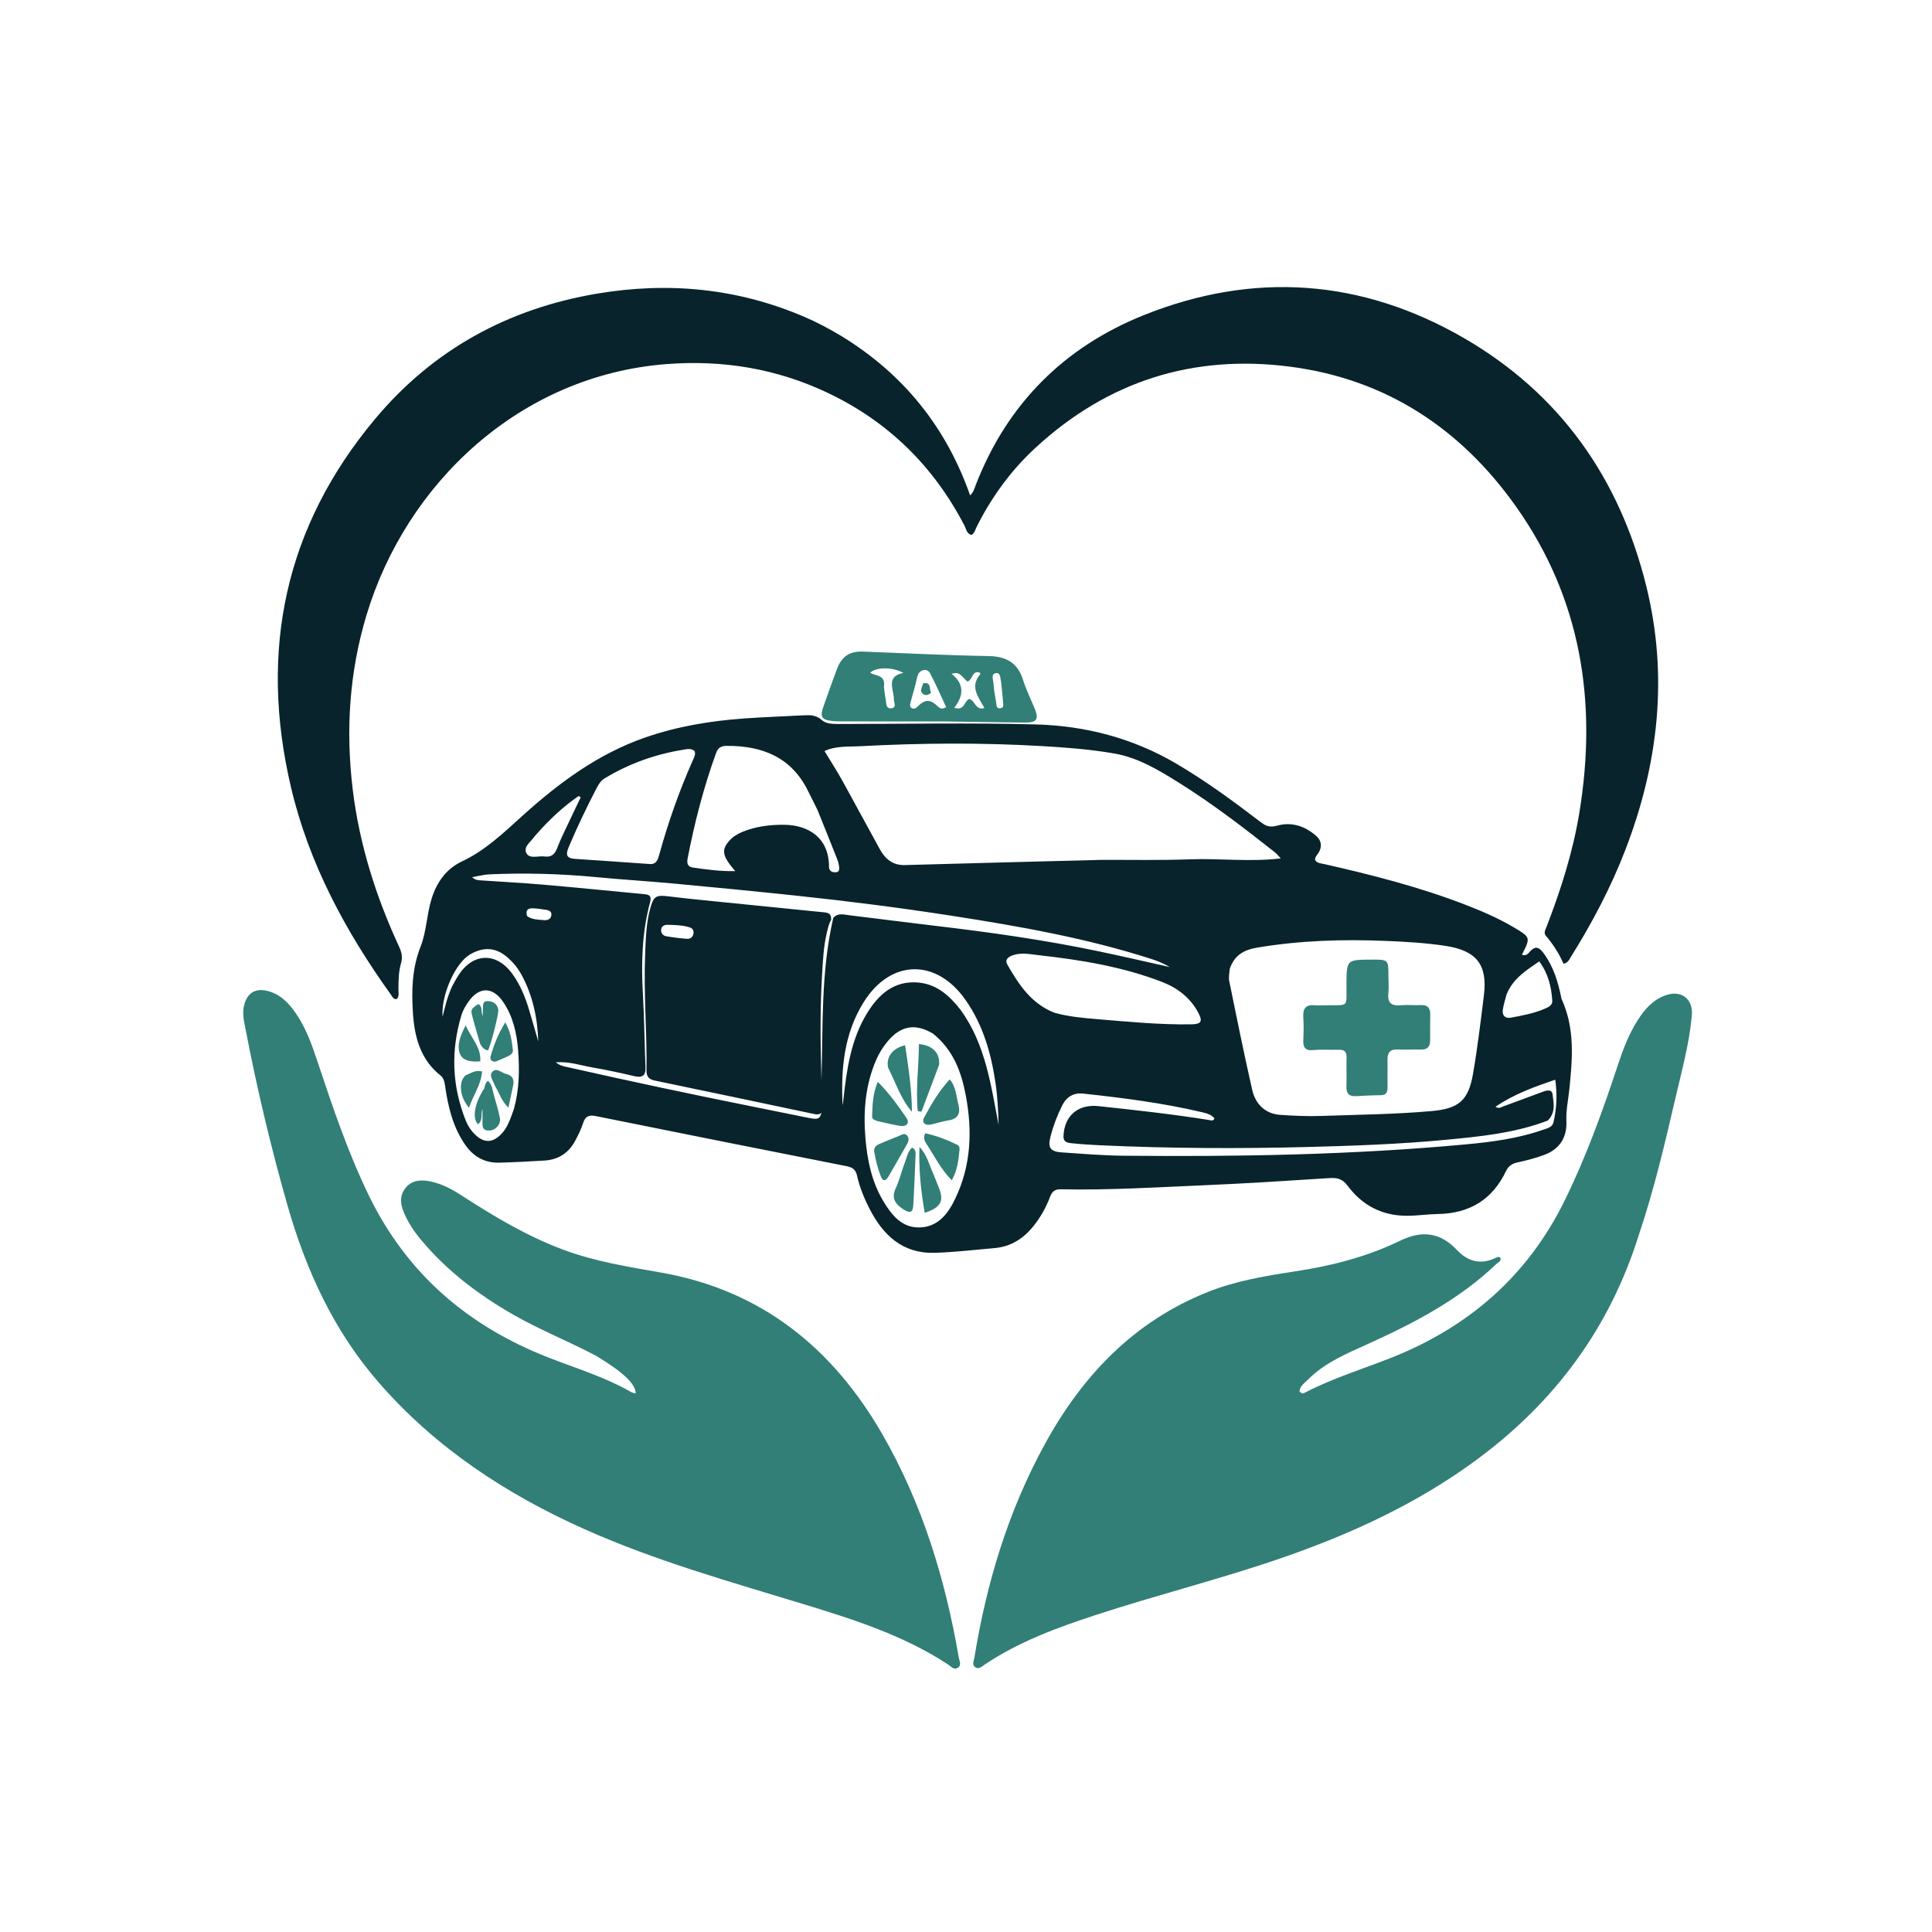
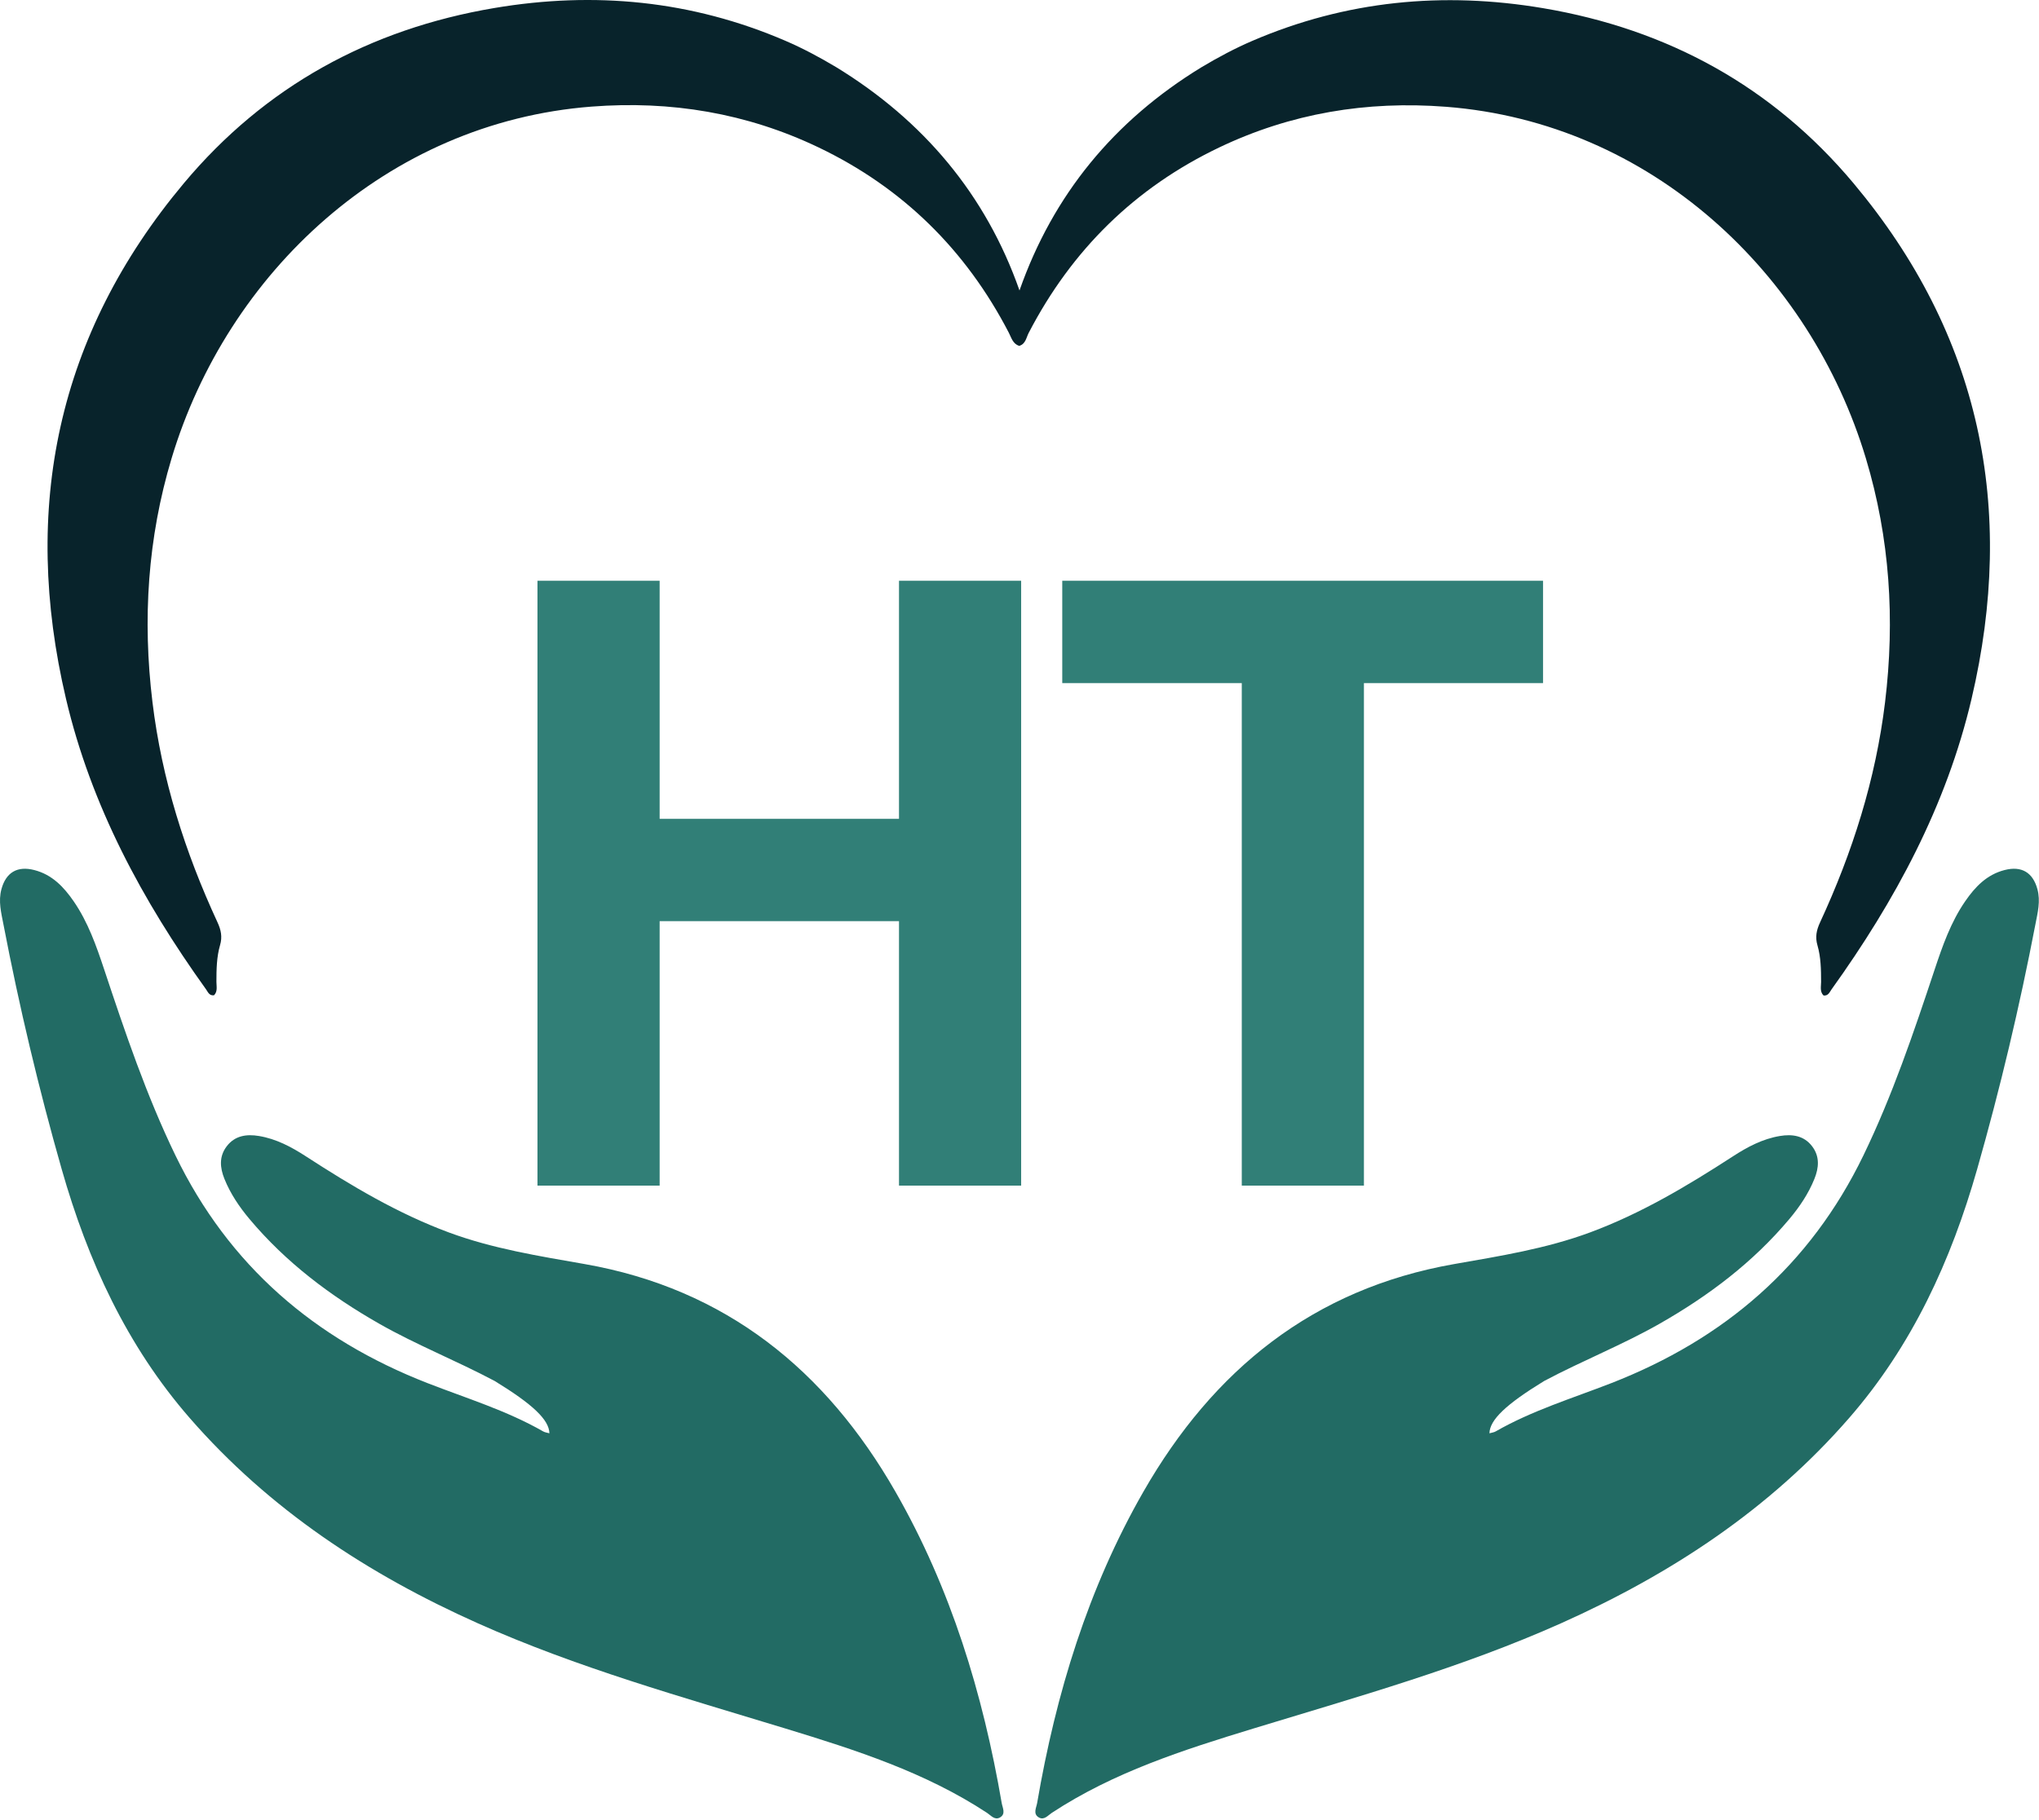
- <svg xmlns="http://www.w3.org/2000/svg" id="Layer_1" version="1.1" x="0px" y="0px" width="100%" viewBox="0 0 1024 1024" enable-background="new 0 0 1024 1024" xml:space="preserve">
-   <path fill="#08232b" opacity="1" stroke="none" d=" M827.603,529.32  C834.845,545.088 833.445,561.199 831.784,577.337  C831.206,582.956 829.963,588.489 830.223,594.215  C830.615,602.815 826.64,609.048 818.607,612.074  C813.955,613.826 809.078,615.08 804.21,616.125  C801.296,616.751 799.457,618.092 798.202,620.722  C790.926,635.962 778.735,643.214 761.914,643.464  C756.618,643.543 751.314,644.361 745.974,644.388  C732.663,644.456 722.072,638.977 714.242,628.431  C711.685,624.989 708.91,624.139 704.896,624.395  C682.965,625.793 661.032,627.24 639.079,628.169  C613.458,629.253 587.843,630.893 562.175,630.348  C559.181,630.285 557.634,631.491 556.614,634.201  C554.492,639.841 551.581,645.08 547.803,649.801  C542.473,656.464 535.781,660.779 527.109,661.518  C516.493,662.421 505.884,663.727 495.25,664.014  C478.261,664.471 467.878,654.525 460.711,640.359  C457.929,634.859 455.579,629.145 454.241,623.086  C453.596,620.167 452.066,618.76 448.919,618.139  C404.495,609.38 360.099,600.481 315.714,591.531  C312.106,590.803 310.167,591.714 309.022,595.349  C307.98,598.655 306.381,601.824 304.72,604.887  C301.275,611.24 295.784,614.671 288.594,615.118  C280.618,615.614 272.631,616.016 264.643,616.232  C257.084,616.437 251.152,613.212 246.777,607.045  C240.013,597.51 237.471,586.525 235.854,575.237  C235.56,573.185 235.144,571.347 233.426,569.979  C222.883,561.59 219.725,549.744 218.882,537.195  C218.077,525.228 218.335,513.355 222.902,501.768  C226.057,493.765 226.146,484.827 228.707,476.513  C231.462,467.566 236.509,460.496 244.898,456.543  C257.22,450.736 266.792,441.52 276.677,432.59  C296.09,415.053 316.869,399.599 341.922,390.901  C359.02,384.965 376.732,382.04 394.725,380.777  C405.189,380.043 415.679,379.668 426.157,379.118  C429.522,378.941 432.63,379.021 435.466,381.569  C437.735,383.608 441.012,383.727 444.022,383.729  C479.015,383.753 514.028,383.02 548.996,383.961  C575.225,384.666 600.328,391.188 623.301,404.652  C639.159,413.947 653.902,424.812 668.467,435.943  C671.174,438.011 673.34,438.61 676.986,437.592  C684.668,435.445 691.846,437.907 697.746,443.184  C700.482,445.632 700.889,448.943 698.686,452.25  C697.969,453.325 696.899,454.269 697.025,455.817  C698.12,457.606 700.094,457.573 701.823,457.964  C727.176,463.7 752.325,470.127 776.628,479.513  C785.341,482.878 793.9,486.548 801.966,491.296  C811.318,496.801 811.333,496.819 806.658,505.986  C808.645,506.882 809.943,505.459 810.865,504.407  C814.002,500.83 816.076,502.368 818.296,505.42  C823.428,512.473 825.878,520.532 827.603,529.32 M441.642,486.541  C444.029,483.72 447.13,484.73 450.033,485.081  C465.061,486.898 480.072,488.864 495.106,490.631  C524.532,494.092 553.854,498.211 582.862,504.321  C595.276,506.936 607.638,509.803 620.023,512.556  C616.952,510.774 613.751,509.406 610.452,508.343  C575.812,497.183 540.102,490.916 504.255,485.348  C476.636,481.058 448.906,477.555 421.111,474.615  C399.613,472.341 378.093,470.261 356.568,468.254  C343.149,467.004 329.686,466.218 316.272,464.923  C297.342,463.094 278.39,462.594 259.404,463.416  C256.494,463.542 253.613,464.349 250.245,464.922  C252.086,466.685 253.787,466.533 255.364,466.643  C266.044,467.391 276.742,467.921 287.407,468.844  C305.314,470.395 323.201,472.179 341.095,473.884  C343.611,474.124 345.582,474.442 344.587,478.117  C340.232,494.199 339.806,510.603 340.76,527.152  C341.498,539.948 341.596,552.779 342.117,565.589  C342.306,570.223 340.414,571.389 336.078,570.366  C328.795,568.648 321.469,567.057 314.096,565.79  C307.916,564.728 301.846,562.544 294.588,563.026  C296.901,564.953 298.922,565.181 300.824,565.61  C333.77,573.05 366.803,580.079 399.92,586.716  C409.545,588.645 419.157,590.638 428.787,592.544  C433.561,593.49 434.483,593.065 435.411,589.823  C434.052,590.949 432.619,590.684 431.11,590.365  C403.108,584.453 375.109,578.529 347.083,572.728  C343.883,572.066 342.621,570.629 342.665,567.354  C342.943,546.701 341.069,526.07 341.948,505.413  C342.287,497.444 342.484,489.423 344.587,481.648  C346.408,474.916 347.673,474.253 354.476,475.098  C362.564,476.103 370.679,476.908 378.789,477.73  C397.826,479.66 416.868,481.545 435.906,483.461  C438.224,483.695 440.77,483.671 440.506,487.523  C439.264,489.728 438.747,492.152 438.176,494.595  C436.424,502.102 436.138,509.762 435.678,517.393  C434.572,535.773 434.847,554.166 435.4,572.56  C436.229,543.977 435.039,515.274 441.642,486.541 M583.5,455.753  C599.333,455.691 615.182,456.041 630.995,455.449  C646.566,454.866 662.211,456.946 678.843,454.968  C677.232,453.27 676.644,452.479 675.897,451.888  C659.418,438.866 642.775,426.062 624.941,414.914  C614.194,408.196 603.387,401.604 590.57,399.367  C577.915,397.158 565.127,396.197 552.346,395.45  C520.05,393.563 487.725,393.791 455.433,395.538  C449.494,395.86 443.184,395.208 437.003,398.079  C440.29,403.504 443.446,408.363 446.253,413.416  C453.048,425.647 459.619,438.003 466.406,450.239  C469.232,455.332 473.252,458.682 479.59,458.505  C513.892,457.543 548.196,456.664 583.5,455.753 M651.786,513.535  C651.67,515.684 651.094,517.927 651.511,519.967  C655.435,539.189 659.321,558.423 663.671,577.551  C665.541,585.771 671.121,590.418 678.6,590.907  C685.74,591.373 692.924,591.733 700.065,591.48  C719.696,590.785 739.343,590.633 758.946,588.873  C773.211,587.593 778.285,583.264 780.732,569.125  C783.118,555.342 784.764,541.475 786.496,527.61  C788.526,511.359 782.62,503.83 766.106,501.328  C755.545,499.728 744.916,499.128 734.282,498.691  C711.448,497.752 688.669,498.479 666.087,502.303  C659.769,503.374 654.278,506.008 651.786,513.535 M433.247,429.198  C431.61,425.92 429.949,422.654 428.341,419.362  C419.54,401.347 404.141,395.246 385.226,395.33  C382.355,395.343 380.598,396.195 379.567,399.032  C372.957,417.223 368.159,435.897 364.476,454.873  C364.036,457.137 364.152,459.377 367.155,459.805  C374.458,460.846 381.768,461.886 389.694,461.704  C382.8,453.765 382.237,450.54 386.476,445.692  C388.387,443.507 390.788,442.029 393.429,440.937  C400.476,438.024 407.918,437.105 415.439,437.146  C428.259,437.218 439.37,443.823 439.392,459.357  C439.395,461.625 440.874,462.292 442.61,462.338  C445.18,462.407 444.923,460.422 444.664,458.766  C444.46,457.463 444.046,456.169 443.559,454.937  C440.255,446.575 436.906,438.232 433.247,429.198 M494.554,547.874  C485.172,542.219 477.368,543.586 470.37,552.05  C467.909,555.027 465.906,558.272 464.377,561.803  C458.675,574.968 457.517,588.805 458.669,602.896  C459.638,614.754 461.98,626.319 468.203,636.695  C472.707,644.204 478.223,651.064 487.969,650.546  C497.343,650.049 502.496,643.216 506.241,635.439  C514.742,617.785 515.458,599.246 511.843,580.363  C509.487,568.06 505.316,556.586 494.554,547.874 M344.066,457.934  C347.991,458.391 348.73,455.459 349.494,452.704  C354.171,435.826 359.966,419.35 367.051,403.326  C367.764,401.714 368.82,400.078 368.191,398.093  C366.259,396.446 363.995,397.07 361.967,397.399  C347.177,399.798 333.314,404.792 320.461,412.548  C318.497,413.733 317.374,415.51 316.362,417.45  C310.966,427.792 305.927,438.295 301.398,449.053  C299.756,452.955 300.15,454.932 304.818,455.225  C317.61,456.03 330.392,457.002 344.066,457.934 M558.842,536.765  C566.416,538.908 574.226,539.558 582.009,540.209  C598.432,541.581 614.852,543.173 631.361,542.919  C636.819,542.836 637.594,541.312 634.97,536.485  C630.702,528.632 623.932,523.539 615.841,520.416  C594.874,512.323 572.864,508.776 550.66,506.285  C546.068,505.77 541.427,504.702 536.801,506.311  C534.232,507.204 532.421,508.719 534.028,511.473  C540.021,521.743 546.327,531.787 558.842,536.765 M820.397,593.909  C802.93,600.606 784.49,602.385 766.129,604.131  C741.934,606.431 717.623,607.291 693.337,607.925  C656.528,608.885 619.707,608.702 582.91,607.011  C577.923,606.782 572.934,606.451 567.97,605.936  C565.887,605.72 563.551,605.409 563.666,602.232  C564.065,591.294 571.469,585.109 582.247,586.271  C601.772,588.377 621.291,590.493 640.689,593.608  C641.655,593.763 643.01,594.412 643.685,592.795  C641.998,590.635 639.464,590.062 637.103,589.503  C616.332,584.591 595.197,581.907 574.015,579.62  C569.183,579.098 565.326,581.229 563.023,585.84  C560.331,591.231 558.199,596.818 556.729,602.646  C555.303,608.304 556.731,610.388 562.672,610.788  C573.633,611.528 584.606,612.458 595.581,612.561  C656.05,613.131 716.484,612.147 776.744,606.558  C790.477,605.285 804.224,603.515 817.393,598.952  C819.755,598.133 822.747,597.553 823.356,594.927  C825.003,587.819 825.467,580.575 824.332,572.251  C812.993,576.134 802.43,579.912 792.625,586.619  C794.582,587.803 795.577,586.841 796.585,586.475  C803.625,583.918 810.632,581.268 817.659,578.676  C819.77,577.898 822.555,577.127 822.909,580.141  C823.435,584.605 824.678,589.449 820.397,593.909 M272.372,587.811  C275.249,577.556 275.416,567.069 274.607,556.584  C273.91,547.557 271.92,538.789 266.732,531.101  C261.21,522.919 253.972,522.811 248.299,530.903  C246.786,533.062 245.357,535.447 244.601,537.943  C238.864,556.903 239.522,575.666 246.93,594.092  C248.048,596.874 249.738,599.388 251.951,601.486  C256.582,605.873 260.987,605.792 265.479,601.296  C269.033,597.741 270.474,593.111 272.372,587.811 M509.207,535.36  C522.34,553.514 525.182,575.024 529.286,596.218  C529.085,588.849 528.732,581.491 527.675,574.235  C525.376,558.461 521.065,543.302 511.788,530.037  C496.302,507.892 472.056,508.333 457.809,531.102  C447.334,547.843 445.637,566.526 446.605,585.674  C446.882,584.73 446.909,583.753 447.015,582.785  C448.764,566.845 451.002,550.96 459.588,536.984  C465.698,527.041 473.869,519.631 486.693,520.768  C496.353,521.624 503.09,527.466 509.207,535.36 M798.486,527.123  C797.804,529.855 796.879,532.555 796.508,535.328  C796.125,538.194 797.789,539.94 800.665,539.411  C807.018,538.24 813.4,537.063 819.36,534.399  C821.068,533.636 822.863,532.593 822.741,530.497  C822.303,523.022 820.544,515.952 815.825,509.55  C808.863,514.397 801.981,518.52 798.486,527.123 M284.013,442.516  C283.798,442.77 283.557,443.006 283.372,443.28  C281.474,446.086 277.283,448.699 278.956,452.088  C280.631,455.48 285.31,453.472 288.648,453.951  C292.177,454.458 294.085,452.765 295.328,449.466  C296.966,445.12 299.072,440.947 301.044,436.73  C303.251,432.012 305.533,427.328 307.783,422.63  C307.433,422.379 307.083,422.129 306.734,421.879  C298.439,427.566 291.153,434.419 284.013,442.516 M239.789,522.464  C240.865,520.59 241.858,518.662 243.031,516.851  C250.789,504.878 263.147,504.609 271.535,516.145  C275.705,521.88 278.327,528.313 280.357,535.024  C282.061,540.66 283.654,546.33 285.297,551.985  C284.888,539.513 282.391,527.589 276.383,516.593  C274.373,512.913 271.716,509.717 268.48,507.035  C262.371,501.974 255.989,501.898 249.147,505.854  C241.312,510.385 233.662,527.599 234.582,538.934  C235.919,533.481 237.1,528.129 239.789,522.464 M353.178,490.177  C351.496,490.433 350.403,491.272 350.409,493.101  C350.415,494.901 351.616,495.964 353.127,496.226  C356.717,496.849 360.347,497.32 363.98,497.586  C366.06,497.739 367.513,496.521 367.594,494.319  C367.669,492.244 366.181,491.639 364.4,491.189  C360.973,490.322 357.496,490.231 353.178,490.177 M279.39,485.583  C282.113,487.498 285.311,487.431 288.414,487.697  C290.241,487.853 291.87,487.178 292.212,485.262  C292.596,483.115 290.982,482.425 289.177,482.193  C286.886,481.899 284.592,481.448 282.295,481.418  C280.112,481.389 278.269,482.128 279.39,485.583 z" />
-   <path fill="#08232b" opacity="1" stroke="none" d=" M445.87,178.063  C478.811,198.217 501.457,226.289 514.192,262.591  C516.081,260.749 516.564,258.607 517.326,256.653  C534.002,213.902 564.156,183.894 606.258,167.026  C664.381,143.74 721.7,147.812 775.884,179.165  C826.921,208.698 858.496,253.673 872.57,310.696  C884.321,358.306 879.016,404.831 861.544,450.266  C853.862,470.241 843.925,489.07 832.592,507.187  C831.745,508.542 831.17,510.243 828.695,510.822  C826.376,505.454 823.167,500.477 819.303,495.917  C818.053,494.442 819.117,492.744 819.714,491.197  C827.35,471.432 833.758,451.295 837.162,430.339  C846.622,372.094 838.101,317.271 803.491,268.441  C774.237,227.169 734.682,200.968 683.868,194.355  C632.329,187.647 586.999,202.064 548.705,237.449  C535.748,249.422 525.49,263.556 517.582,279.363  C516.863,280.8 516.595,282.581 514.864,283.543  C512.365,282.902 512.12,280.399 511.209,278.641  C494.937,247.244 470.958,223.632 439.112,208.408  C411.981,195.438 383.265,190.646 353.163,192.981  C275.512,199.005 215.266,256.17 194.226,326.102  C185.116,356.384 183.165,387.184 186.959,418.482  C190.499,447.682 199.279,475.313 211.59,501.901  C212.914,504.759 213.471,507.39 212.559,510.523  C211.249,515.02 211.186,519.715 211.179,524.394  C211.176,526.123 211.723,528.06 210.259,529.534  C208.435,529.74 207.961,528.263 207.24,527.259  C183.143,493.681 163.742,457.717 154.223,417.236  C137.237,345.004 150.895,279.281 198.858,221.992  C229.541,185.342 269.241,163.608 316.408,155.641  C354.279,149.244 391.052,152.773 426.489,168.002  C433.073,170.831 439.402,174.196 445.87,178.063 z" />
-   <path fill="#317F77" opacity="1" stroke="none" d=" M316.232,718.758  C301.64,711 286.558,705.073 272.492,697.057  C253.953,686.491 237.154,673.828 223.373,657.404  C219.499,652.788 216.15,647.817 213.886,642.201  C212.183,637.975 211.815,633.72 214.761,629.861  C217.87,625.787 222.301,625.196 226.953,625.966  C233.486,627.048 239.236,630.104 244.716,633.657  C261.934,644.821 279.483,655.312 298.846,662.487  C315.513,668.664 332.938,671.422 350.308,674.473  C403.681,683.847 441.526,714.597 467.903,760.605  C488.924,797.269 501.061,837.124 508.185,878.602  C508.489,880.369 509.864,882.731 507.497,884.057  C505.514,885.167 504.096,883.267 502.638,882.308  C479.218,866.907 452.875,858.478 426.407,850.392  C387.089,838.381 347.459,827.336 309.783,810.486  C268.212,791.893 230.917,767.401 200.782,732.809  C176.869,705.36 162.147,673.175 152.269,638.515  C143.554,607.934 136.209,577.02 130.215,545.794  C129.38,541.446 128.215,537.046 129.468,532.461  C131.194,526.15 135.463,523.603 141.886,525.25  C148.643,526.982 153.047,531.628 156.805,537.077  C162.26,544.989 165.385,553.954 168.385,562.975  C176.32,586.831 184.352,610.624 195.347,633.336  C215.547,675.059 248.047,702.911 290.835,719.575  C305.557,725.309 320.761,729.927 334.577,737.848  C335.245,738.231 336.087,738.311 336.928,738.555  C336.829,733.45 330.627,727.567 316.232,718.758 z" />
-   <path fill="#317F77" opacity="1" stroke="none" d=" M868.63,654.497  C853.2,703.784 824.261,742.836 783.24,773.253  C751.31,796.929 715.726,813.242 678.349,826.08  C646.052,837.172 612.897,845.442 580.46,856.076  C559.991,862.786 539.877,870.209 521.826,882.304  C520.386,883.269 518.787,884.976 516.898,883.663  C515.01,882.349 516.168,880.335 516.452,878.585  C522.904,838.844 534.435,800.712 553.846,765.322  C573.702,729.117 600.902,700.463 640.104,684.808  C655.076,678.829 670.84,676.22 686.635,673.822  C705.838,670.907 724.525,666.14 742.011,657.636  C753.589,652.005 763.3,653.066 772.255,662.57  C777.9,668.561 784.803,670.557 792.677,666.722  C793.4,666.37 794.178,665.953 795.144,666.518  C795.964,668.431 794.119,668.96 793.161,669.877  C773.353,688.856 749.459,701.262 724.781,712.439  C713.713,717.452 702.405,722.145 693.57,730.922  C691.649,732.831 689.115,734.431 688.718,737.319  C690.009,739.218 691.277,738.318 692.405,737.738  C706.678,730.401 722.013,725.699 736.879,719.845  C778.301,703.532 809.692,676.362 829.433,636.052  C840.825,612.789 849.567,588.546 857.66,564.017  C860.325,555.941 863.389,548.011 867.975,540.781  C871.607,535.056 875.946,530.046 882.535,527.616  C890.996,524.495 897.499,529.298 896.701,538.267  C895.399,552.908 891.499,567.066 888.179,581.317  C882.478,605.788 876.785,630.268 868.63,654.497 z" />
-   <path fill="#317F77" opacity="1" stroke="none" d=" M499.984,382.375  C481.658,382.372 463.829,382.374 446.001,382.357  C444.336,382.356 442.66,382.333 441.009,382.146  C435.491,381.523 434.497,379.875 436.383,374.616  C438.802,367.876 441.137,361.103 443.686,354.413  C446.239,347.711 450.517,345.08 457.507,345.353  C479.637,346.218 501.764,347.342 523.903,347.72  C533.346,347.882 539.361,351.225 542.244,360.408  C543.884,365.63 546.365,370.587 548.455,375.669  C550.692,381.104 549.492,383.023 543.452,382.977  C529.128,382.869 514.805,382.588 499.984,382.375 M485.263,362.66  C484.377,365.847 483.471,369.029 482.615,372.224  C482.315,373.344 481.998,374.61 483.278,375.322  C484.454,375.977 485.413,375.421 486.337,374.501  C490.267,370.59 493.04,370.503 496.872,374.266  C498.061,375.433 499.117,376.149 501.485,374.815  C498.663,368.792 496.052,362.603 492.875,356.721  C491.473,354.125 487.776,354.795 486.586,357.558  C486.003,358.911 485.785,360.421 485.263,362.66 M521.755,375.273  C518.728,369.555 513.727,364.071 519.619,357.277  C519.699,357.184 519.37,356.737 519.23,356.456  C514.995,355.173 515.573,360.648 512.683,361.229  C507.964,356.323 507.964,356.323 504.322,357.117  C511.363,362.652 510.694,368.889 505.767,375.146  C511.17,376.964 510.948,371.71 513.669,370.438  C516.872,371.118 516.868,376.717 521.755,375.273 M468.493,364.115  C468.787,366.244 468.954,368.4 469.41,370.493  C469.833,372.435 469.311,375.661 472.28,375.402  C475.775,375.099 473.445,372.022 473.78,370.19  C473.837,369.879 473.711,369.535 473.675,369.206  C473.118,364.194 470.111,358.338 478.813,356.676  C473.288,353.465 464.254,353.461 461.227,356.557  C464.013,358.391 469.567,357.506 468.493,364.115 M530.586,361.18  C530.016,359.433 530.479,356.368 527.806,356.789  C525.156,357.207 526.396,360.105 526.515,361.861  C526.749,365.304 527.334,368.733 527.952,372.135  C528.191,373.45 527.961,375.669 530.081,375.414  C532.515,375.121 531.638,372.861 531.556,371.382  C531.381,368.255 530.956,365.142 530.586,361.18 z" />
-   <path fill="#317F77" opacity="1" stroke="none" d=" M702.02,532.833  C715.424,532.592 713.563,534.502 713.657,521.728  C713.752,508.684 713.673,508.684 726.942,508.619  C735.88,508.576 735.879,508.576 735.895,517.441  C735.9,520.438 736.189,523.466 735.866,526.427  C735.298,531.633 737.554,533.278 742.482,532.808  C745.948,532.479 749.478,532.89 752.965,532.707  C756.676,532.511 758.113,534.269 758.069,537.752  C758.014,542.247 757.953,546.744 758.015,551.239  C758.063,554.783 756.562,556.428 752.907,556.291  C748.917,556.142 744.905,556.464 740.921,556.242  C736.674,556.005 735.31,558.046 735.396,561.934  C735.503,566.754 735.343,571.579 735.414,576.401  C735.452,578.993 734.67,580.474 731.755,580.491  C727.432,580.516 723.107,580.74 718.789,580.974  C715.275,581.164 713.531,579.846 713.652,576.081  C713.817,570.924 713.558,565.754 713.713,560.596  C713.803,557.615 712.737,556.314 709.698,556.402  C705.205,556.531 700.673,556.122 696.22,556.568  C691.8,557.011 690.588,555.186 690.777,551.196  C690.967,547.208 691.046,543.188 690.765,539.212  C690.431,534.481 692.18,532.293 697.042,532.826  C698.522,532.988 700.036,532.841 702.02,532.833 z" />
-   <path fill="#317F77" opacity="1" stroke="none" d=" M497.712,564.431  C494.518,572.941 491.464,581.079 488.409,589.217  C487.748,589.127 487.087,589.038 486.425,588.948  C485.283,577.11 487.007,565.283 487.047,553.387  C494.338,553.97 498.358,558.242 497.712,564.431 z" />
-   <path fill="#317F77" opacity="1" stroke="none" d=" M507.97,585.392  C509.33,590.805 507.199,593.202 502.275,593.913  C499.173,594.36 496.173,595.478 493.084,596.07  C490.175,596.627 488.456,594.779 489.746,592.41  C493.585,585.357 497.597,578.336 503.358,572.109  C506.809,576.128 506.717,580.77 507.97,585.392 z" />
-   <path fill="#317F77" opacity="1" stroke="none" d=" M470.763,566.001  C469.431,560.417 473.001,555.53 479.717,554.002  C481.493,565.663 483.274,577.253 483.348,589.279  C477.46,582.505 474.857,574.058 470.763,566.001 z" />
-   <path fill="#317F77" opacity="1" stroke="none" d=" M465.034,594.192  C463.493,593.693 462.209,593.076 462.245,591.84  C462.422,585.832 462.515,579.778 465.245,573.4  C471.395,579.599 476.01,586.025 480.456,592.529  C482.267,595.18 480.496,597.297 477.098,596.746  C473.18,596.111 469.319,595.126 465.034,594.192 z" />
-   <path fill="#317F77" opacity="1" stroke="none" d=" M490.812,605.905  C489.743,604.255 489.414,602.861 490.343,600.672  C496.357,601.896 502.093,604.184 507.671,606.899  C508.215,607.163 508.662,608.341 508.591,609.038  C508.036,614.459 507.625,619.938 504.461,625.593  C498.618,619.652 495.212,612.645 490.812,605.905 z" />
-   <path fill="#317F77" opacity="1" stroke="none" d=" M470.858,623.678  C469.124,626.374 467.819,625.933 466.882,623.559  C465.226,619.368 464.154,615.013 463.389,610.572  C462.997,608.303 464.18,607.135 466.022,606.36  C469.395,604.939 472.757,603.485 476.18,602.197  C477.636,601.648 479.374,600.218 480.763,601.824  C482.308,603.612 481.278,605.557 480.237,607.354  C477.15,612.68 474.106,618.032 470.858,623.678 z" />
-   <path fill="#317F77" opacity="1" stroke="none" d=" M495.048,623.066  C495.987,625.426 496.777,627.431 497.582,629.431  C500.464,636.592 498.801,639.905 490.131,642.824  C488.067,631.177 486.908,619.65 487.333,607.881  C491.473,612.163 492.568,617.743 495.048,623.066 z" />
-   <path fill="#317F77" opacity="1" stroke="none" d=" M479.15,617.314  C480.608,614.027 480.812,610.536 483.432,608.22  C485.745,609.499 485.294,611.486 485.229,613.199  C484.913,621.631 484.555,630.062 484.081,638.486  C483.839,642.774 482.448,643.344 478.759,640.935  C474.645,638.249 472.245,635.159 474.737,629.849  C476.554,625.977 477.613,621.75 479.15,617.314 z" />
-   <path fill="#317F77" opacity="1" stroke="none" d=" M254.472,553.183  C253.014,548.206 251.635,543.598 250.416,538.947  C249.392,535.04 249.533,534.886 253.427,532.191  C256.019,533.329 254.634,536.013 255.924,538.542  C255.924,536.889 255.864,535.976 255.936,535.073  C256.087,533.184 255.509,530.54 258.469,530.606  C261.261,530.667 263.631,532.029 264.108,535.206  C264.427,537.335 259.998,554.465 258.641,556.752  C256.706,556.438 255.514,555.18 254.472,553.183 z" />
-   <path fill="#317F77" opacity="1" stroke="none" d=" M256.671,576.861  C257.083,575.254 257.158,573.865 258.687,572.878  C261.072,575.011 261.061,578.148 261.88,580.873  C263.026,584.687 264.108,588.533 264.935,592.425  C265.642,595.756 262.799,599.081 259.361,599.213  C255.13,599.375 255.778,596.246 255.73,593.643  C255.696,591.828 255.723,590.013 255.723,587.736  C254.608,590.657 256.16,593.916 253.323,595.853  C250.118,592.669 251.581,584.556 256.671,576.861 z" />
-   <path fill="#317F77" opacity="1" stroke="none" d=" M262.6,562.699  C260.145,562.741 259.624,561.272 260.067,559.724  C261.778,553.751 264.047,548.006 267.799,541.876  C270.717,547.017 271.254,551.757 271.835,556.417  C272.101,558.555 270.116,559.437 268.428,560.204  C266.618,561.026 264.786,561.801 262.6,562.699 z" />
-   <path fill="#317F77" opacity="1" stroke="none" d=" M262.337,575.529  C261.437,572.755 258.874,569.996 261.147,567.874  C263.343,565.824 265.958,568.676 268.41,569.26  C271.61,570.022 272.63,572.142 271.987,575.222  C271.227,578.861 270.448,582.496 269.475,587.085  C265.588,583.347 264.65,579.219 262.337,575.529 z" />
-   <path fill="#317F77" opacity="1" stroke="none" d=" M254.563,562.502  C250.14,562.979 245.307,562.325 243.84,558.706  C242.011,554.194 243.826,549.114 246.841,543.446  C249.828,550.448 255.069,555.043 254.563,562.502 z" />
-   <path fill="#317F77" opacity="1" stroke="none" d=" M246.829,569.929  C249.593,568.853 251.762,567.023 255.498,567.862  C255.046,574.927 250.804,580.456 248.573,587.099  C243.629,581.476 242.838,573.215 246.829,569.929 z" />
-   <path fill="#317F77" opacity="1" stroke="none" d=" M489.281,362.171  C493.929,361.375 492.247,365.264 493.55,367.046  C491.915,368.731 490.17,368.764 488.921,367.575  C487.306,366.04 488.784,364.172 489.281,362.171 z" />
+ <svg xmlns="http://www.w3.org/2000/svg" width="772" height="689" viewBox="0 0 772 689" fill="none">
+   <path d="M187.314 522.996C172.722 515.239 157.641 509.312 143.575 501.296C125.035 490.73 108.237 478.066 94.455 461.643C90.581 457.027 87.233 452.056 84.968 446.439C83.265 442.214 82.897 437.959 85.843 434.099C88.952 430.026 93.383 429.435 98.036 430.205C104.568 431.286 110.318 434.342 115.799 437.896C133.016 449.06 150.565 459.55 169.928 466.726C186.596 472.903 204.021 475.661 221.39 478.711C274.763 488.085 312.608 518.836 338.986 564.843C360.006 601.508 372.143 641.362 379.267 682.841C379.571 684.607 380.946 686.97 378.579 688.295C376.596 689.406 375.178 687.505 373.72 686.547C350.301 671.146 323.957 662.716 297.489 654.631C258.171 642.619 218.542 631.575 180.865 614.724C139.294 596.131 101.999 571.64 71.864 537.048C47.951 509.599 33.229 477.414 23.352 442.753C14.637 412.173 7.291 381.259 1.297 350.033C0.462 345.685 -0.703 341.284 0.551 336.7C2.276 330.388 6.545 327.842 12.969 329.488C19.725 331.22 24.13 335.866 27.887 341.315C33.343 349.227 36.467 358.193 39.468 367.214C47.402 391.069 55.434 414.863 66.43 437.575C86.629 479.298 119.13 507.15 161.917 523.814C176.639 529.548 191.843 534.166 205.66 542.087C206.327 542.47 207.169 542.549 208.01 542.793C207.911 537.689 201.709 531.806 187.314 522.996Z" fill="#226B64" />
+   <path d="M584.626 522.996C599.218 515.239 614.3 509.312 628.366 501.296C646.905 490.73 663.704 478.066 677.485 461.643C681.359 457.027 684.708 452.056 686.972 446.439C688.675 442.214 689.043 437.959 686.097 434.099C682.988 430.026 678.557 429.435 673.905 430.205C667.372 431.286 661.622 434.342 656.142 437.896C638.924 449.06 621.375 459.55 602.012 466.726C585.345 472.903 567.92 475.661 550.55 478.711C497.177 488.085 459.332 518.836 432.955 564.843C411.934 601.508 399.797 641.362 392.673 682.841C392.369 684.607 390.994 686.97 393.361 688.295C395.344 689.406 396.762 687.505 398.22 686.547C421.64 671.146 447.983 662.716 474.451 654.631C513.769 642.619 553.399 631.575 591.075 614.724C632.646 596.131 669.941 571.64 700.077 537.048C723.989 509.599 738.711 477.414 748.589 442.753C757.304 412.173 764.649 381.259 770.643 350.033C771.478 345.685 772.643 341.284 771.39 336.7C769.664 330.388 765.395 327.842 758.972 329.488C752.215 331.22 747.811 335.866 744.053 341.315C738.598 349.227 735.473 358.193 732.473 367.214C724.538 391.069 716.506 414.863 705.511 437.575C685.312 479.298 652.811 507.15 610.023 523.814C595.301 529.548 580.097 534.166 566.281 542.087C565.613 542.47 564.771 542.549 563.93 542.793C564.029 537.689 570.231 531.806 584.626 522.996Z" fill="#226B64" />
+   <path d="M187.17 3.035C225.041 -3.362 261.814 0.167 297.252 15.396C303.836 18.226 310.164 21.59 316.632 25.457C349.573 45.611 373.264 73.698 386 110C398.736 73.698 421.863 45.676 454.805 25.522C461.273 21.655 467.601 18.291 474.184 15.462C509.622 0.233 546.395 -3.297 584.266 3.1C631.433 11.068 671.134 32.802 701.816 69.451C749.779 126.74 763.437 192.463 746.451 264.695C736.932 305.176 717.531 341.14 693.433 374.718C692.713 375.721 692.238 377.199 690.415 376.993C688.951 375.519 689.498 373.583 689.495 371.853C689.488 367.175 689.425 362.48 688.115 357.982C687.203 354.85 687.761 352.218 689.084 349.36C701.395 322.772 710.175 295.141 713.715 265.941C717.509 234.643 715.558 203.843 706.448 173.561C685.408 103.629 625.161 46.464 547.511 40.44C517.409 38.105 488.693 42.897 461.561 55.867C429.716 71.091 405.736 94.703 389.465 126.1C388.577 127.813 388.322 130.23 386 130.947V131C385.969 130.992 385.939 130.982 385.908 130.973C385.876 130.983 385.844 130.993 385.81 131.002V130.945C383.469 130.225 382.859 127.748 381.972 126.035C365.7 94.638 341.72 71.026 309.875 55.803C282.744 42.833 254.027 38.041 223.926 40.376C146.275 46.4 86.028 103.564 64.988 173.497C55.878 203.778 53.927 234.579 57.722 265.877C61.261 295.076 70.041 322.707 82.352 349.295C83.676 352.153 84.234 354.784 83.321 357.917C82.011 362.415 81.948 367.109 81.941 371.788C81.939 373.517 82.485 375.454 81.021 376.928C79.198 377.134 78.723 375.657 78.003 374.653C53.905 341.076 34.504 305.111 24.985 264.63C8 192.398 21.657 126.675 69.62 69.386C100.303 32.736 140.003 11.002 187.17 3.035Z" fill="#08232B" />
+   <path d="M203.5 449V219.938H249.75V310.094H340.375V219.938H386.625V449H340.375V348.844H249.75V449H203.5ZM470.156 449V258.688H402.188V219.938H584.219V258.688H516.406V449H470.156Z" fill="#317F77" />
</svg>
